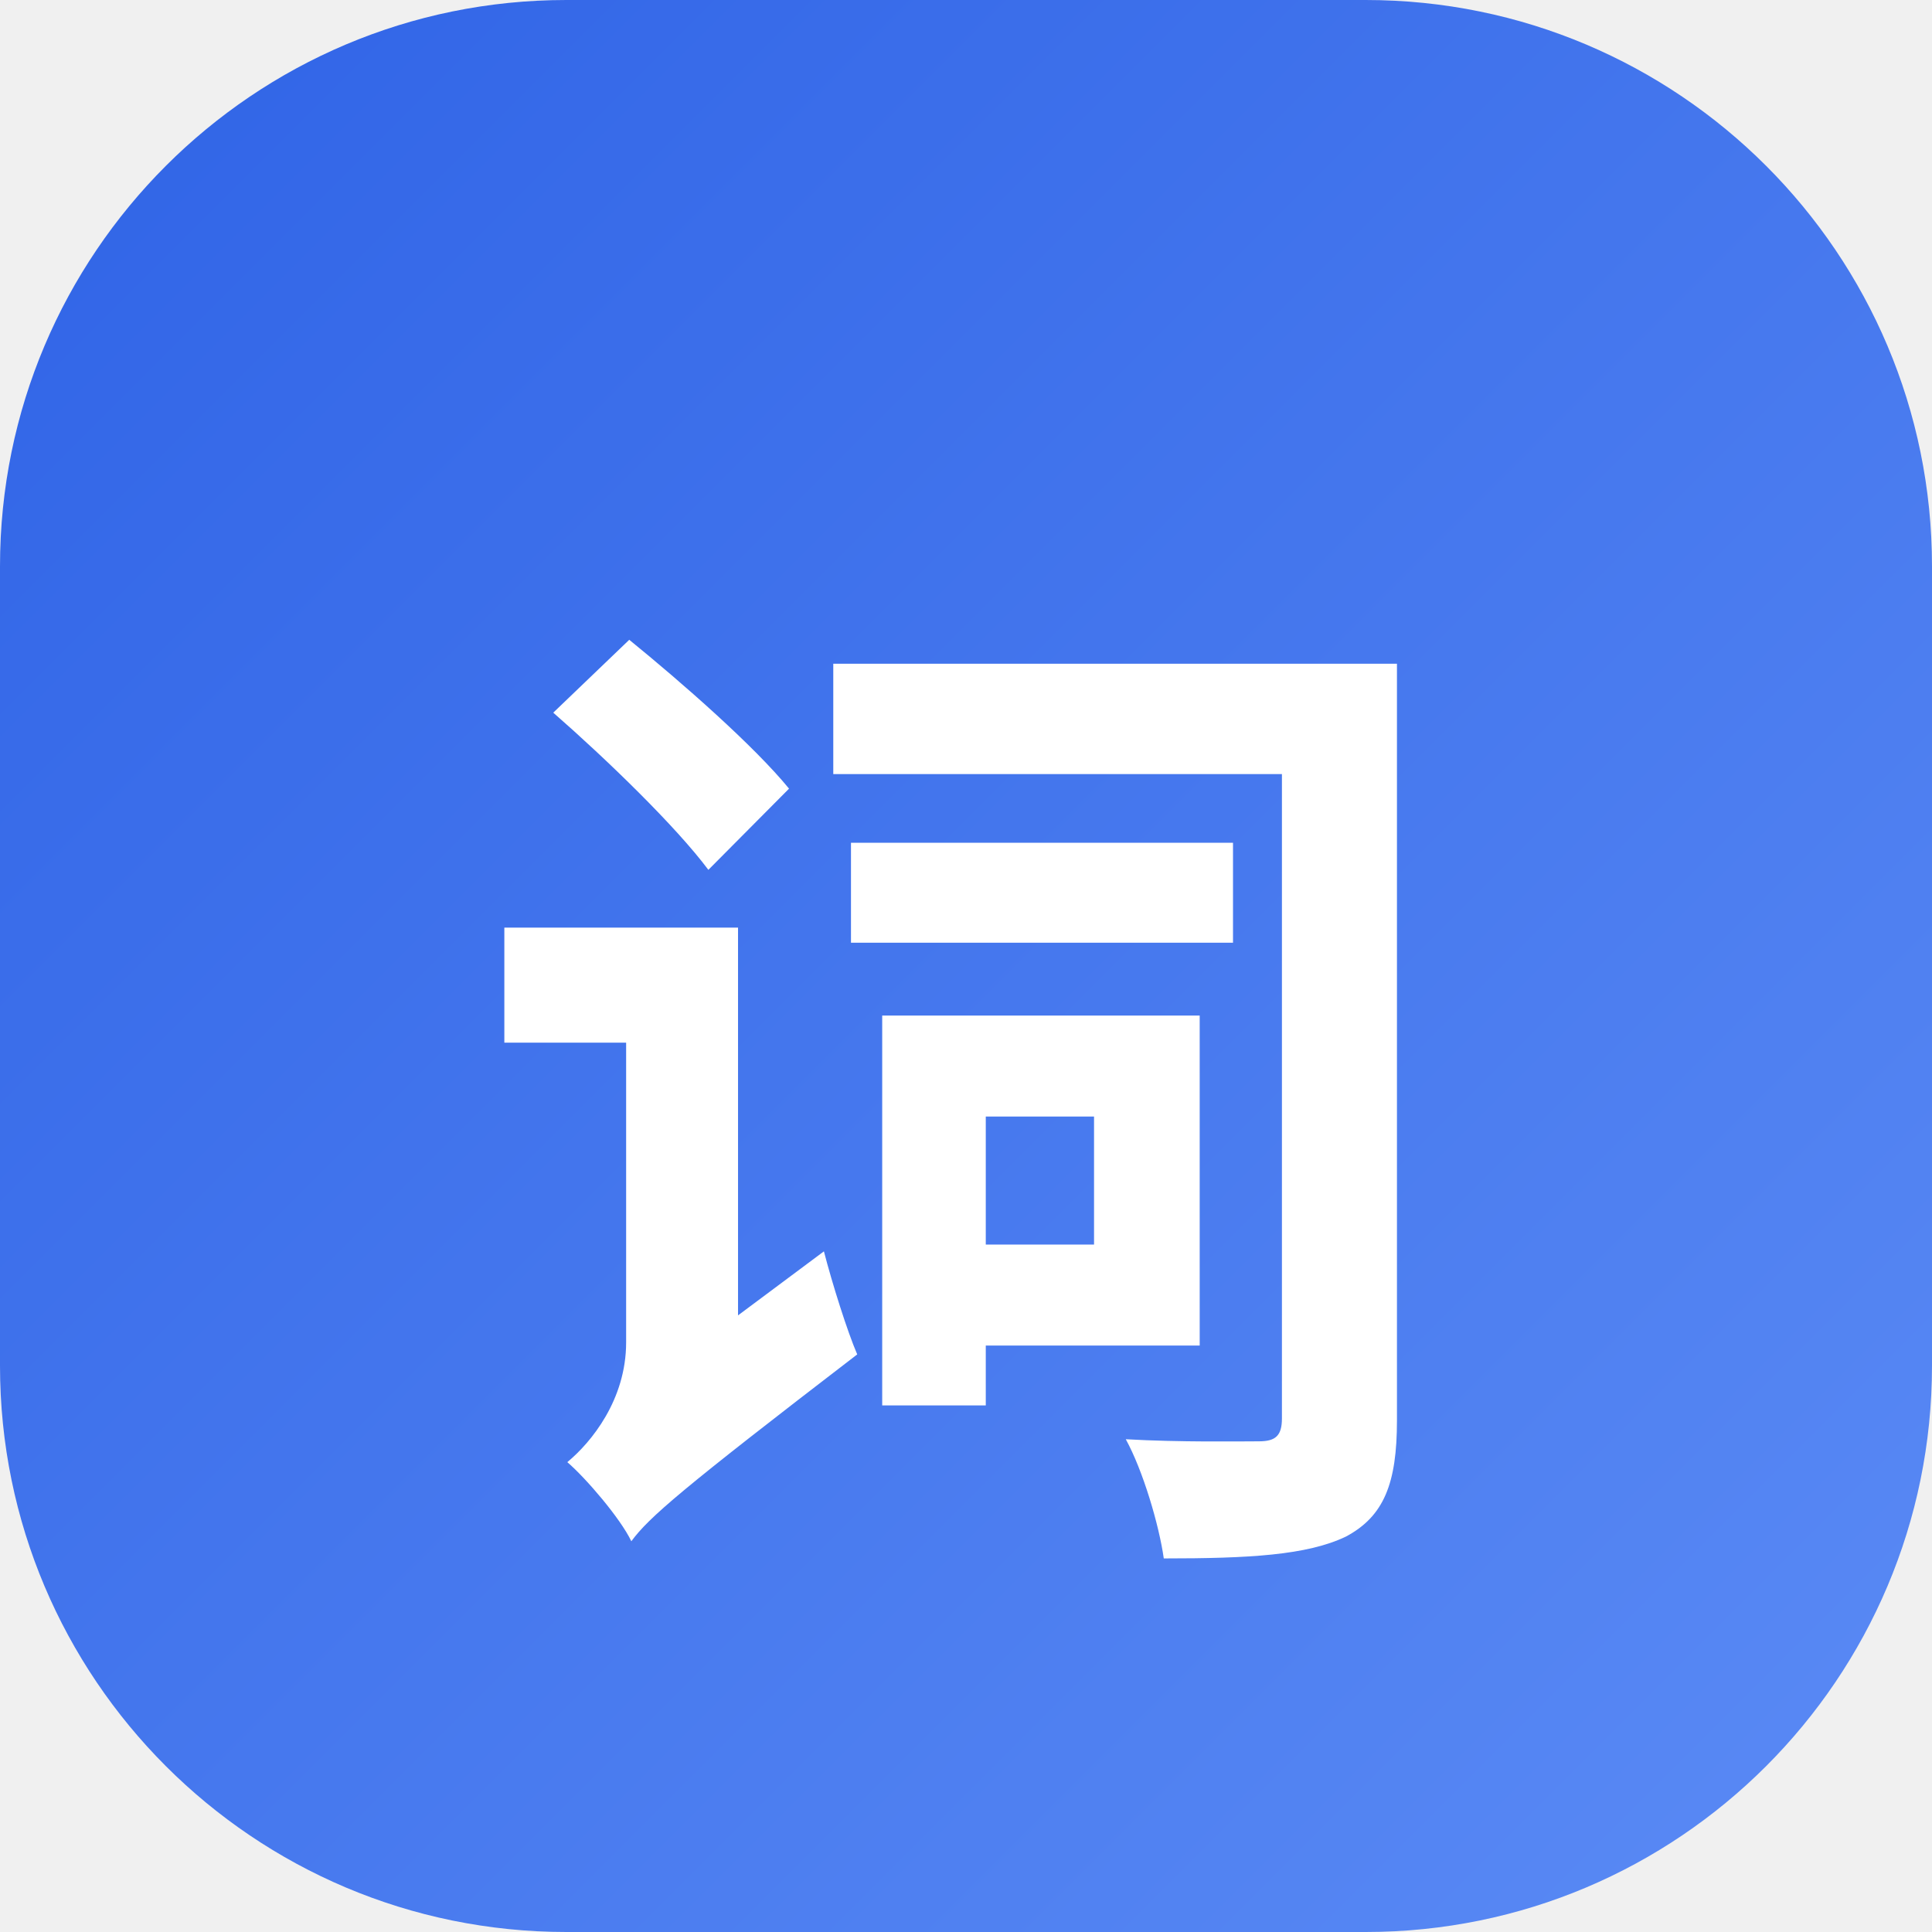
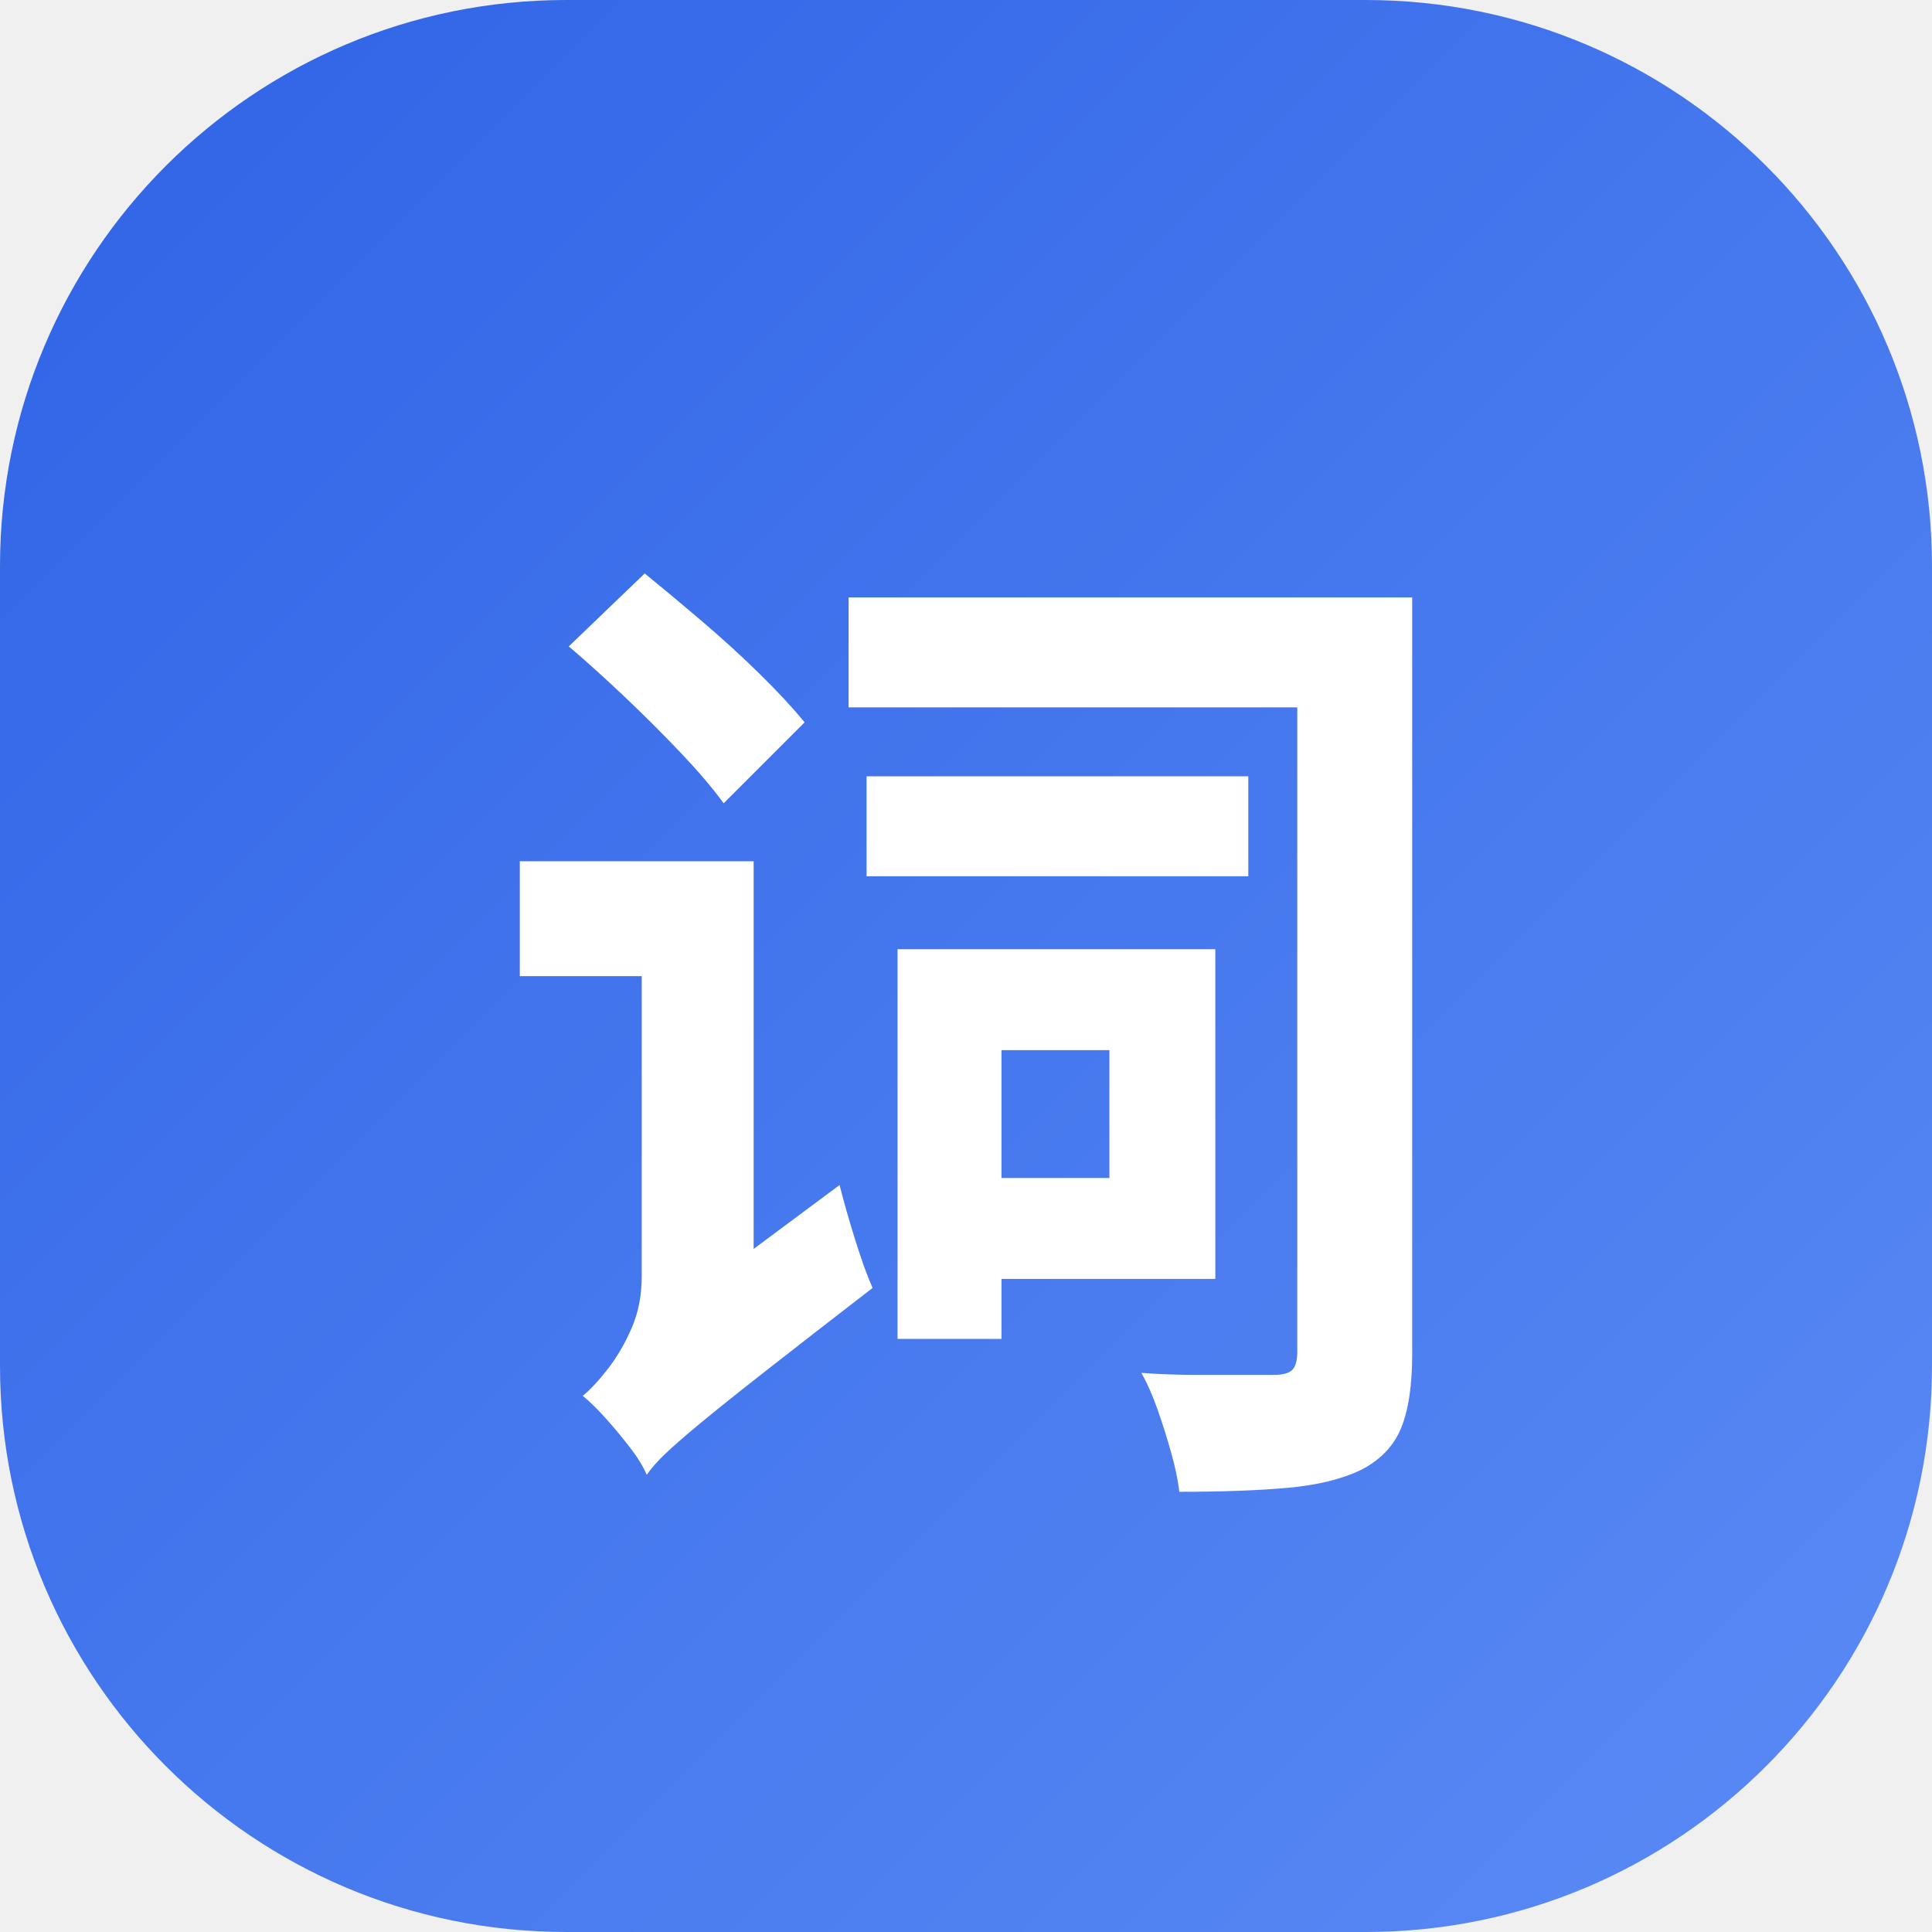
<svg xmlns="http://www.w3.org/2000/svg" viewBox="0 0 58 58">
  <defs>
    <linearGradient id="g" x1="0" y1="0" x2="1" y2="1">
      <stop offset="0" stop-color="#2f63e6" />
      <stop offset="1" stop-color="#5b8bf5" />
    </linearGradient>
  </defs>
  <rect width="58" height="58" rx="17" fill="url(#g)" />
-   <text x="29" y="31" lang="zh-Hans" text-anchor="middle" dominant-baseline="central" font-family="'Noto Sans SC', 'Noto Sans KR', sans-serif" font-size="30" font-weight="700" fill="#ffffff">词</text>
+   <path fill="#ffffff" transform="translate(14.465 42.085) scale(0.03 -0.03)" d="M87 756 163 829Q190 807 220.5 781Q251 755 278 728.5Q305 702 323 680L242 599Q226 621 200 648.5Q174 676 144 704.5Q114 733 87 756ZM165 -73 142 36 167 75 358 217Q364 193 373.5 162.5Q383 132 391 114Q325 63 283.5 30.5Q242 -2 218.5 -21.5Q195 -41 183.5 -52Q172 -63 165 -73ZM38 541H222V426H38ZM367 805H856V695H367ZM385 626H767V526H385ZM416 453H520V63H416ZM484 453H734V123H484V224H628V352H484ZM816 805H931V48Q931 1 920 -26Q909 -53 880 -68Q851 -82 806.5 -86Q762 -90 698 -90Q696 -73 690 -51.5Q684 -30 676.5 -8.5Q669 13 660 29Q687 27 714.5 27Q742 27 763 27Q784 27 793 27Q806 27 811 32Q816 37 816 50ZM165 -73Q160 -61 148.5 -46Q137 -31 124 -16.5Q111 -2 101 6Q113 16 126.5 33.5Q140 51 150 74Q160 97 160 126V541H272V65Q272 65 261.5 55Q251 45 235 29Q219 13 203 -5.5Q187 -24 176 -42Q165 -60 165 -73Z" />
</svg>
